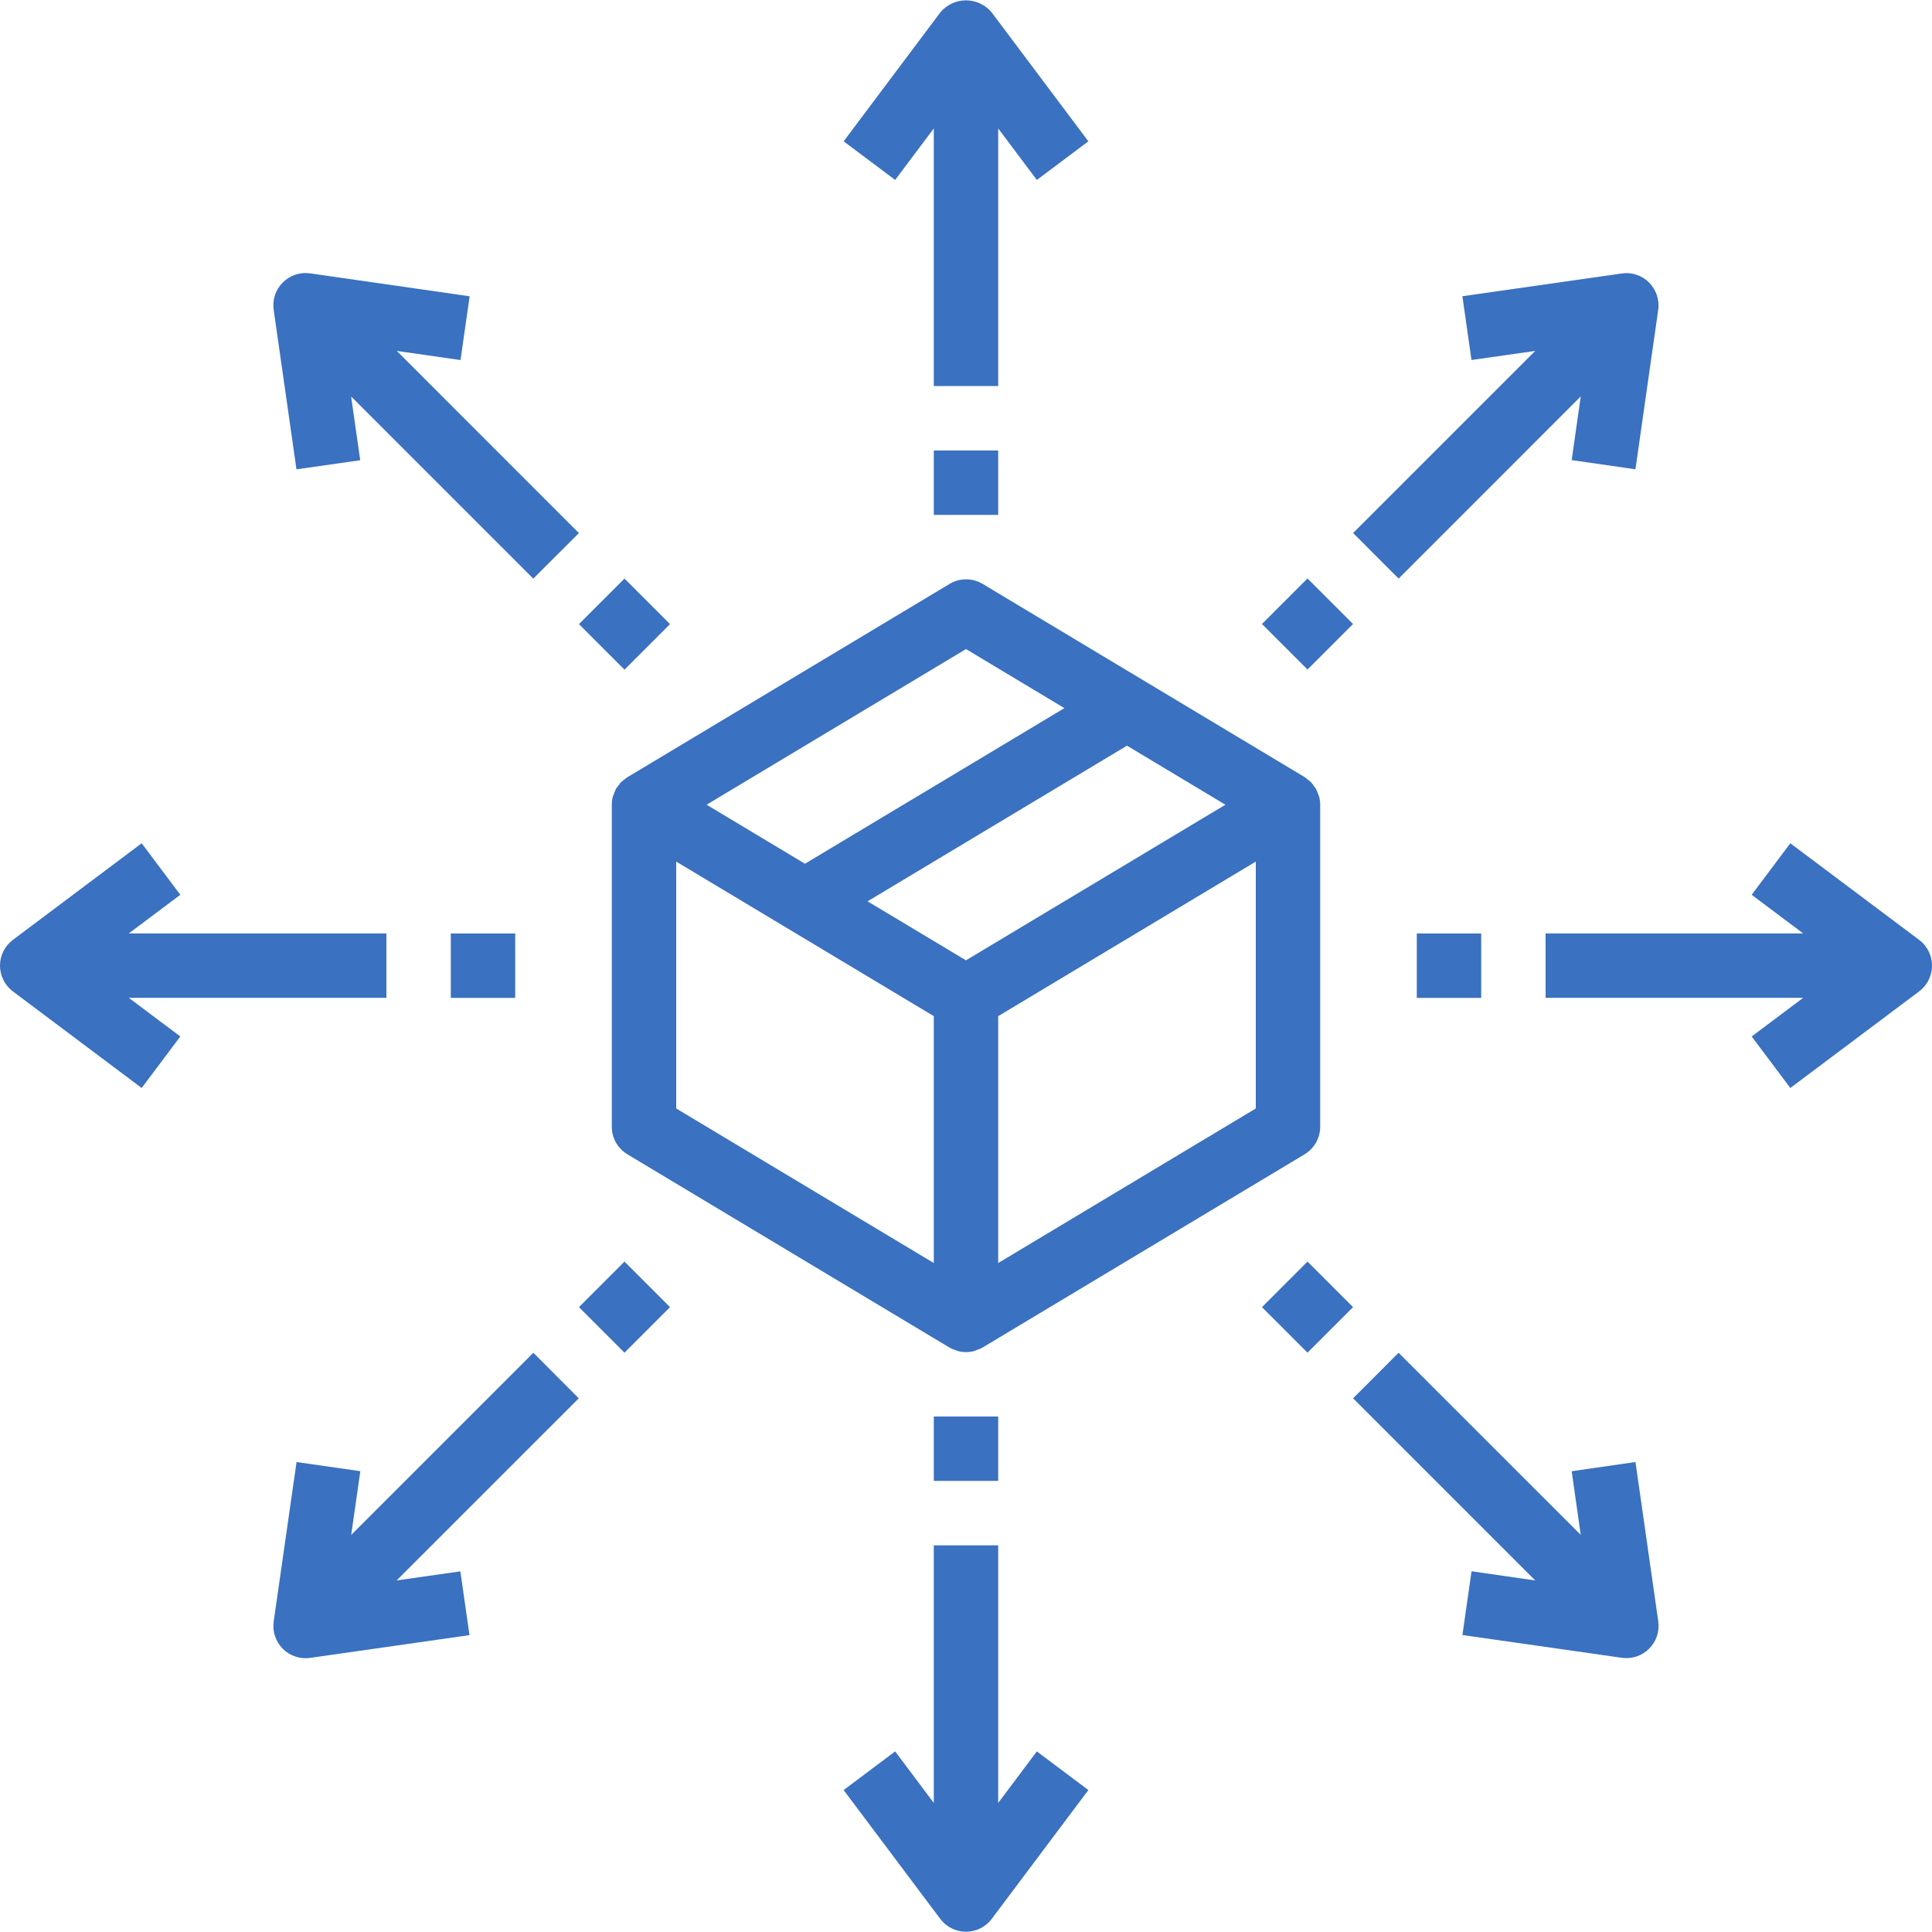
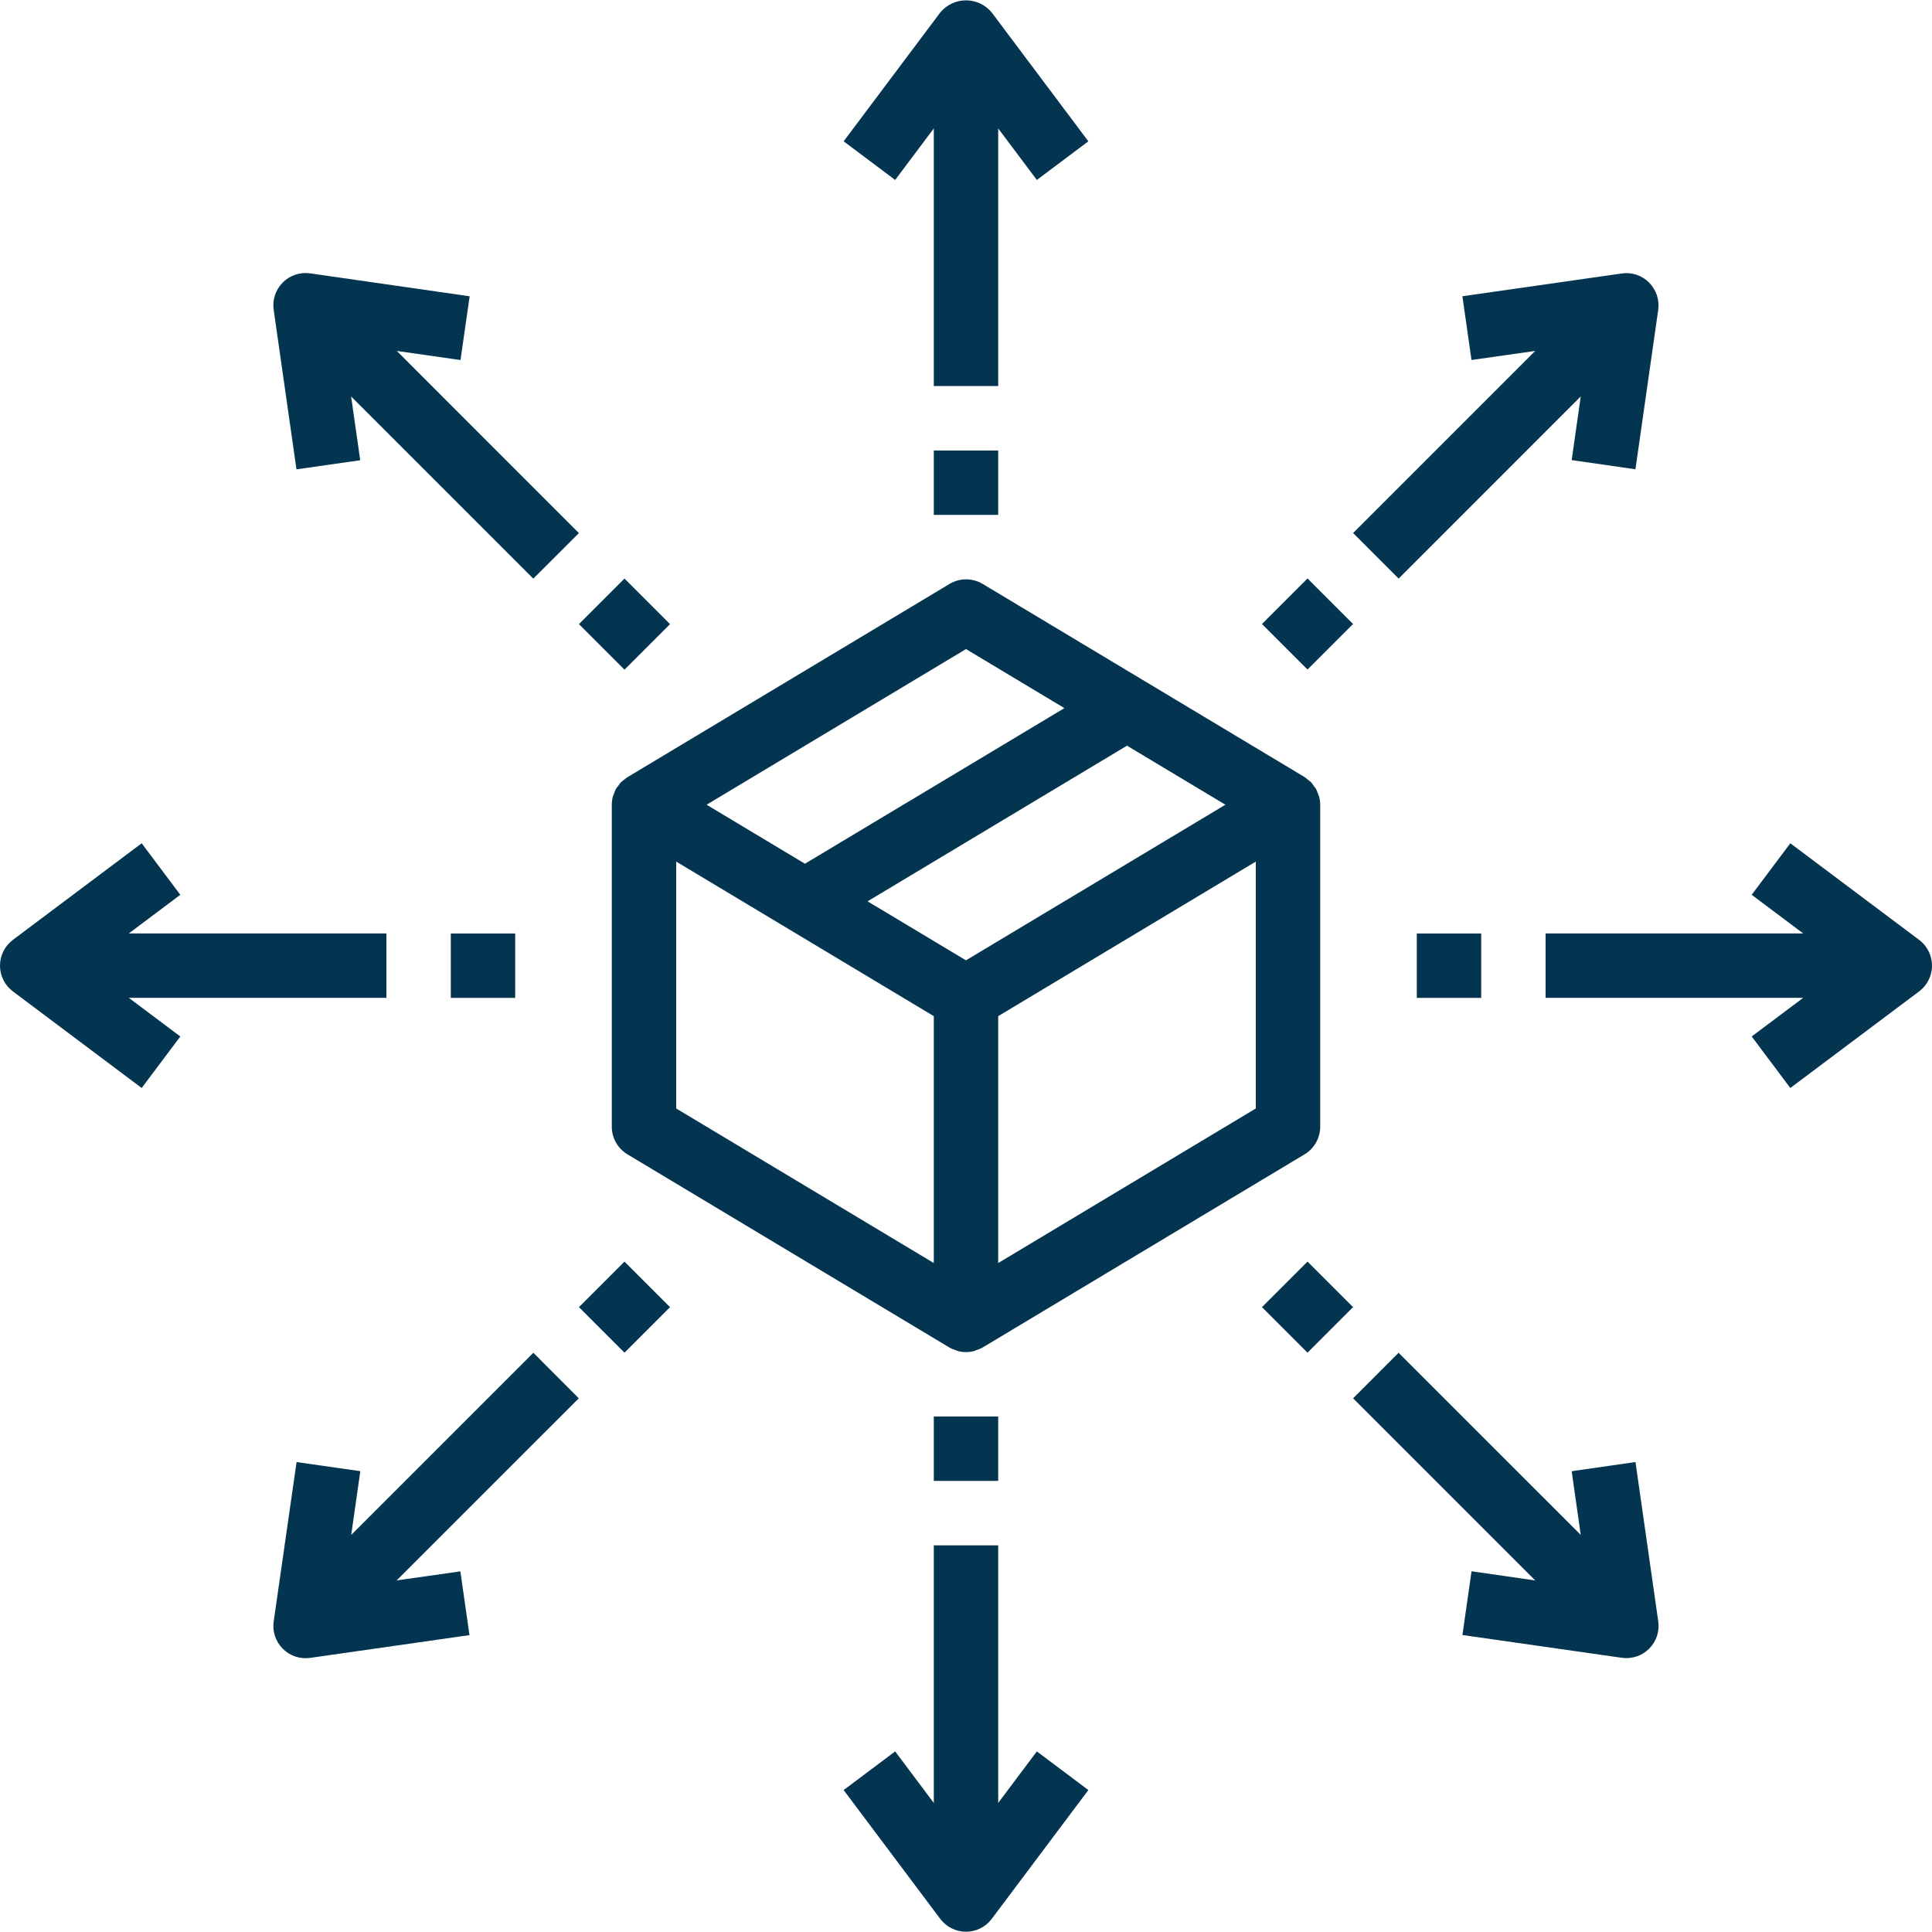
<svg xmlns="http://www.w3.org/2000/svg" width="42" height="42" fill="none">
-   <path d="M28.675 17.312a.538.538 0 0 0-.026-.063.729.729 0 0 0-.042-.103.72.72 0 0 0-.049-.065.668.668 0 0 0-.06-.079.774.774 0 0 0-.066-.052.795.795 0 0 0-.07-.056l-7-4.2a.7.7 0 0 0-.72 0l-7 4.2a.612.612 0 0 0-.074.056.8.8 0 0 0-.066.052.728.728 0 0 0-.06.079.609.609 0 0 0-.05.065.75.75 0 0 0-.041.1.693.693 0 0 0-.027.066.673.673 0 0 0-.024.182v7a.7.7 0 0 0 .34.6l7 4.2.007.003.008.006a.686.686 0 0 0 .114.046c.017.006.032.015.049.02a.69.69 0 0 0 .364 0c.017-.005.032-.014.048-.02a.69.69 0 0 0 .115-.046l.008-.006.007-.003 7-4.2a.7.7 0 0 0 .34-.6v-7a.683.683 0 0 0-.025-.182zM21 14.11l2.139 1.284-5.64 3.383-2.138-1.283L21 14.11zm-.7 13.347l-5.6-3.36V18.73l5.6 3.36v5.367zm.7-6.58l-2.14-1.283 5.64-3.384 2.139 1.284-5.64 3.383zm6.3 3.22l-5.6 3.36V22.09l5.6-3.36v5.367zM21.56.272a.725.725 0 0 0-1.12 0l-2.1 2.8 1.12.84.84-1.12v5.6h1.4v-5.6l.84 1.12 1.12-.84-2.1-2.8zm.98 37.802l-.84 1.12v-5.6h-1.4v5.6l-.84-1.12-1.12.84 2.1 2.8a.7.7 0 0 0 1.12 0l2.1-2.8-1.12-.84zM21.7 9.793h-1.4v1.4h1.4v-1.4zm0 21h-1.4v1.4h1.4v-1.4zM8.4 20.292H2.8l1.12-.84-.84-1.12-2.8 2.1a.7.7 0 0 0 0 1.12l2.8 2.1.84-1.12-1.12-.84h5.6v-1.4zm33.46.28a.703.703 0 0 0-.14-.14l-2.8-2.1-.84 1.12 1.12.84h-5.6v1.4h5.6l-1.12.84.84 1.12 2.8-2.1a.7.7 0 0 0 .14-.98zm-30.66-.279H9.8v1.4h1.4v-1.4zm21 0h-1.4v1.4h1.4v-1.4zm-19.615-8.704l-3.959-3.96 1.385.198.199-1.386-3.465-.498a.7.7 0 0 0-.795.795l.495 3.465 1.386-.198-.198-1.386 3.96 3.96.992-.99zm23.464 23.658l-.495-3.464-1.387.2.197 1.384-3.96-3.959-.989.99 3.96 3.96-1.385-.2-.198 1.386 3.465.495a.7.7 0 0 0 .792-.792zM13.576 12.578l-.99.99.99.99.99-.99-.99-.99zm14.848 14.848l-.99.99.99.99.99-.99-.99-.99zM8.623 34.357l3.959-3.959-.987-.99-3.96 3.96.198-1.386-1.386-.198-.497 3.464a.7.7 0 0 0 .792.793l3.464-.495-.198-1.386-1.385.197zM35.85 6.143a.693.693 0 0 0-.595-.198l-3.464.495.198 1.386 1.385-.197-3.959 3.959.99.99 3.959-3.96-.197 1.384 1.386.2.495-3.465a.7.7 0 0 0-.199-.594zM13.576 27.426l-.99.99.99.99.99-.99-.99-.99zm14.848-14.851l-.99.99.99.99.99-.99-.99-.99z" fill="#3a71c0" />
+   <path d="M28.675 17.312a.538.538 0 0 0-.026-.063.729.729 0 0 0-.042-.103.72.72 0 0 0-.049-.065.668.668 0 0 0-.06-.079.774.774 0 0 0-.066-.052.795.795 0 0 0-.07-.056l-7-4.2a.7.7 0 0 0-.72 0l-7 4.2a.612.612 0 0 0-.074.056.8.8 0 0 0-.066.052.728.728 0 0 0-.06.079.609.609 0 0 0-.05.065.75.75 0 0 0-.041.1.693.693 0 0 0-.027.066.673.673 0 0 0-.024.182v7a.7.7 0 0 0 .34.6l7 4.2.007.003.008.006a.686.686 0 0 0 .114.046c.017.006.032.015.049.02a.69.69 0 0 0 .364 0c.017-.005.032-.014.048-.02a.69.69 0 0 0 .115-.046l.008-.006.007-.003 7-4.2a.7.7 0 0 0 .34-.6v-7a.683.683 0 0 0-.025-.182zM21 14.11l2.139 1.284-5.64 3.383-2.138-1.283L21 14.11zm-.7 13.347l-5.6-3.36V18.73l5.6 3.36v5.367zm.7-6.58l-2.14-1.283 5.64-3.384 2.139 1.284-5.64 3.383zm6.3 3.22l-5.6 3.36V22.09l5.6-3.36v5.367zM21.56.272a.725.725 0 0 0-1.12 0l-2.1 2.8 1.12.84.84-1.12v5.6h1.4v-5.6l.84 1.12 1.12-.84-2.1-2.8zm.98 37.802l-.84 1.12v-5.6h-1.4v5.6l-.84-1.12-1.12.84 2.1 2.8a.7.7 0 0 0 1.12 0l2.1-2.8-1.12-.84zM21.7 9.793h-1.4v1.4h1.4v-1.4zm0 21h-1.4v1.4h1.4v-1.4zM8.4 20.292H2.8l1.12-.84-.84-1.12-2.8 2.1a.7.7 0 0 0 0 1.12l2.8 2.1.84-1.12-1.12-.84h5.6v-1.4zm33.46.28a.703.703 0 0 0-.14-.14l-2.8-2.1-.84 1.12 1.12.84h-5.6v1.4h5.6l-1.12.84.84 1.12 2.8-2.1a.7.7 0 0 0 .14-.98zm-30.66-.279H9.8v1.4h1.4v-1.4zm21 0h-1.4v1.4h1.4v-1.4zm-19.615-8.704l-3.959-3.96 1.385.198.199-1.386-3.465-.498a.7.7 0 0 0-.795.795l.495 3.465 1.386-.198-.198-1.386 3.96 3.96.992-.99zm23.464 23.658l-.495-3.464-1.387.2.197 1.384-3.96-3.959-.989.99 3.96 3.96-1.385-.2-.198 1.386 3.465.495a.7.7 0 0 0 .792-.792zM13.576 12.578l-.99.99.99.99.99-.99-.99-.99zm14.848 14.848l-.99.99.99.99.99-.99-.99-.99zM8.623 34.357l3.959-3.959-.987-.99-3.96 3.96.198-1.386-1.386-.198-.497 3.464a.7.7 0 0 0 .792.793l3.464-.495-.198-1.386-1.385.197zM35.85 6.143a.693.693 0 0 0-.595-.198l-3.464.495.198 1.386 1.385-.197-3.959 3.959.99.99 3.959-3.96-.197 1.384 1.386.2.495-3.465a.7.7 0 0 0-.199-.594zM13.576 27.426l-.99.99.99.99.99-.99-.99-.99zm14.848-14.851l-.99.99.99.99.99-.99-.99-.99z" fill="#033550" />
</svg>
